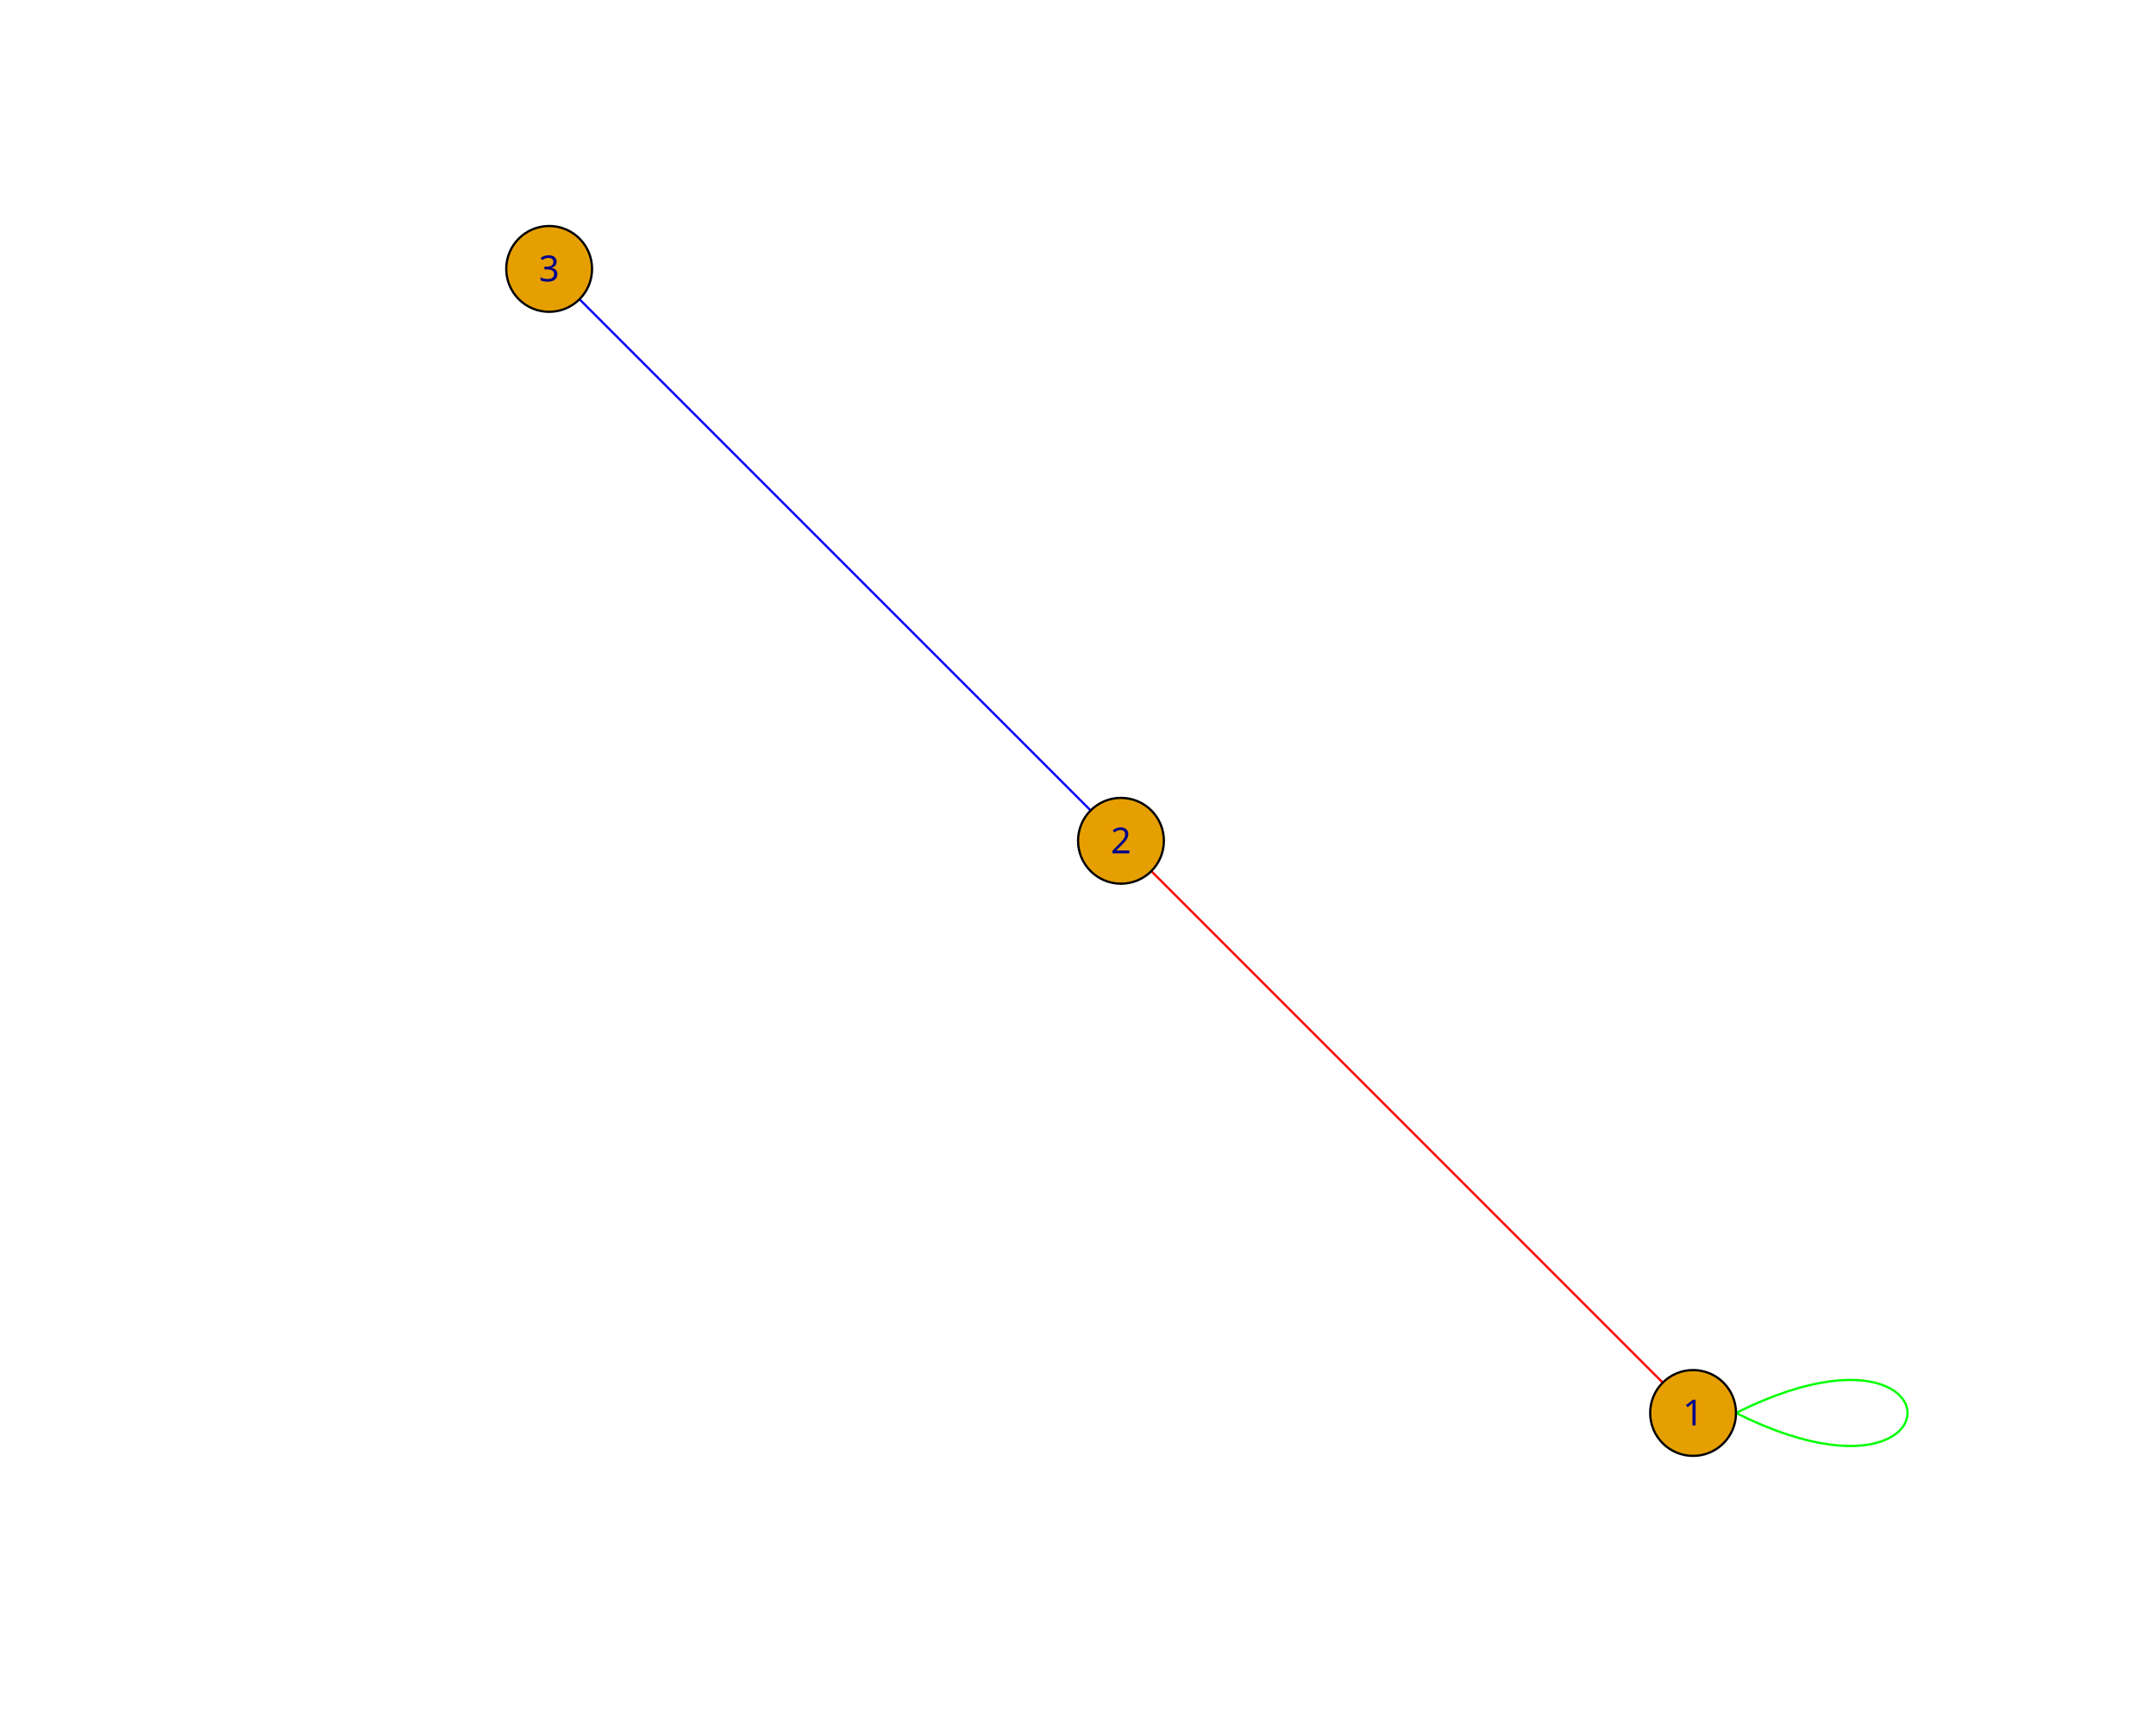
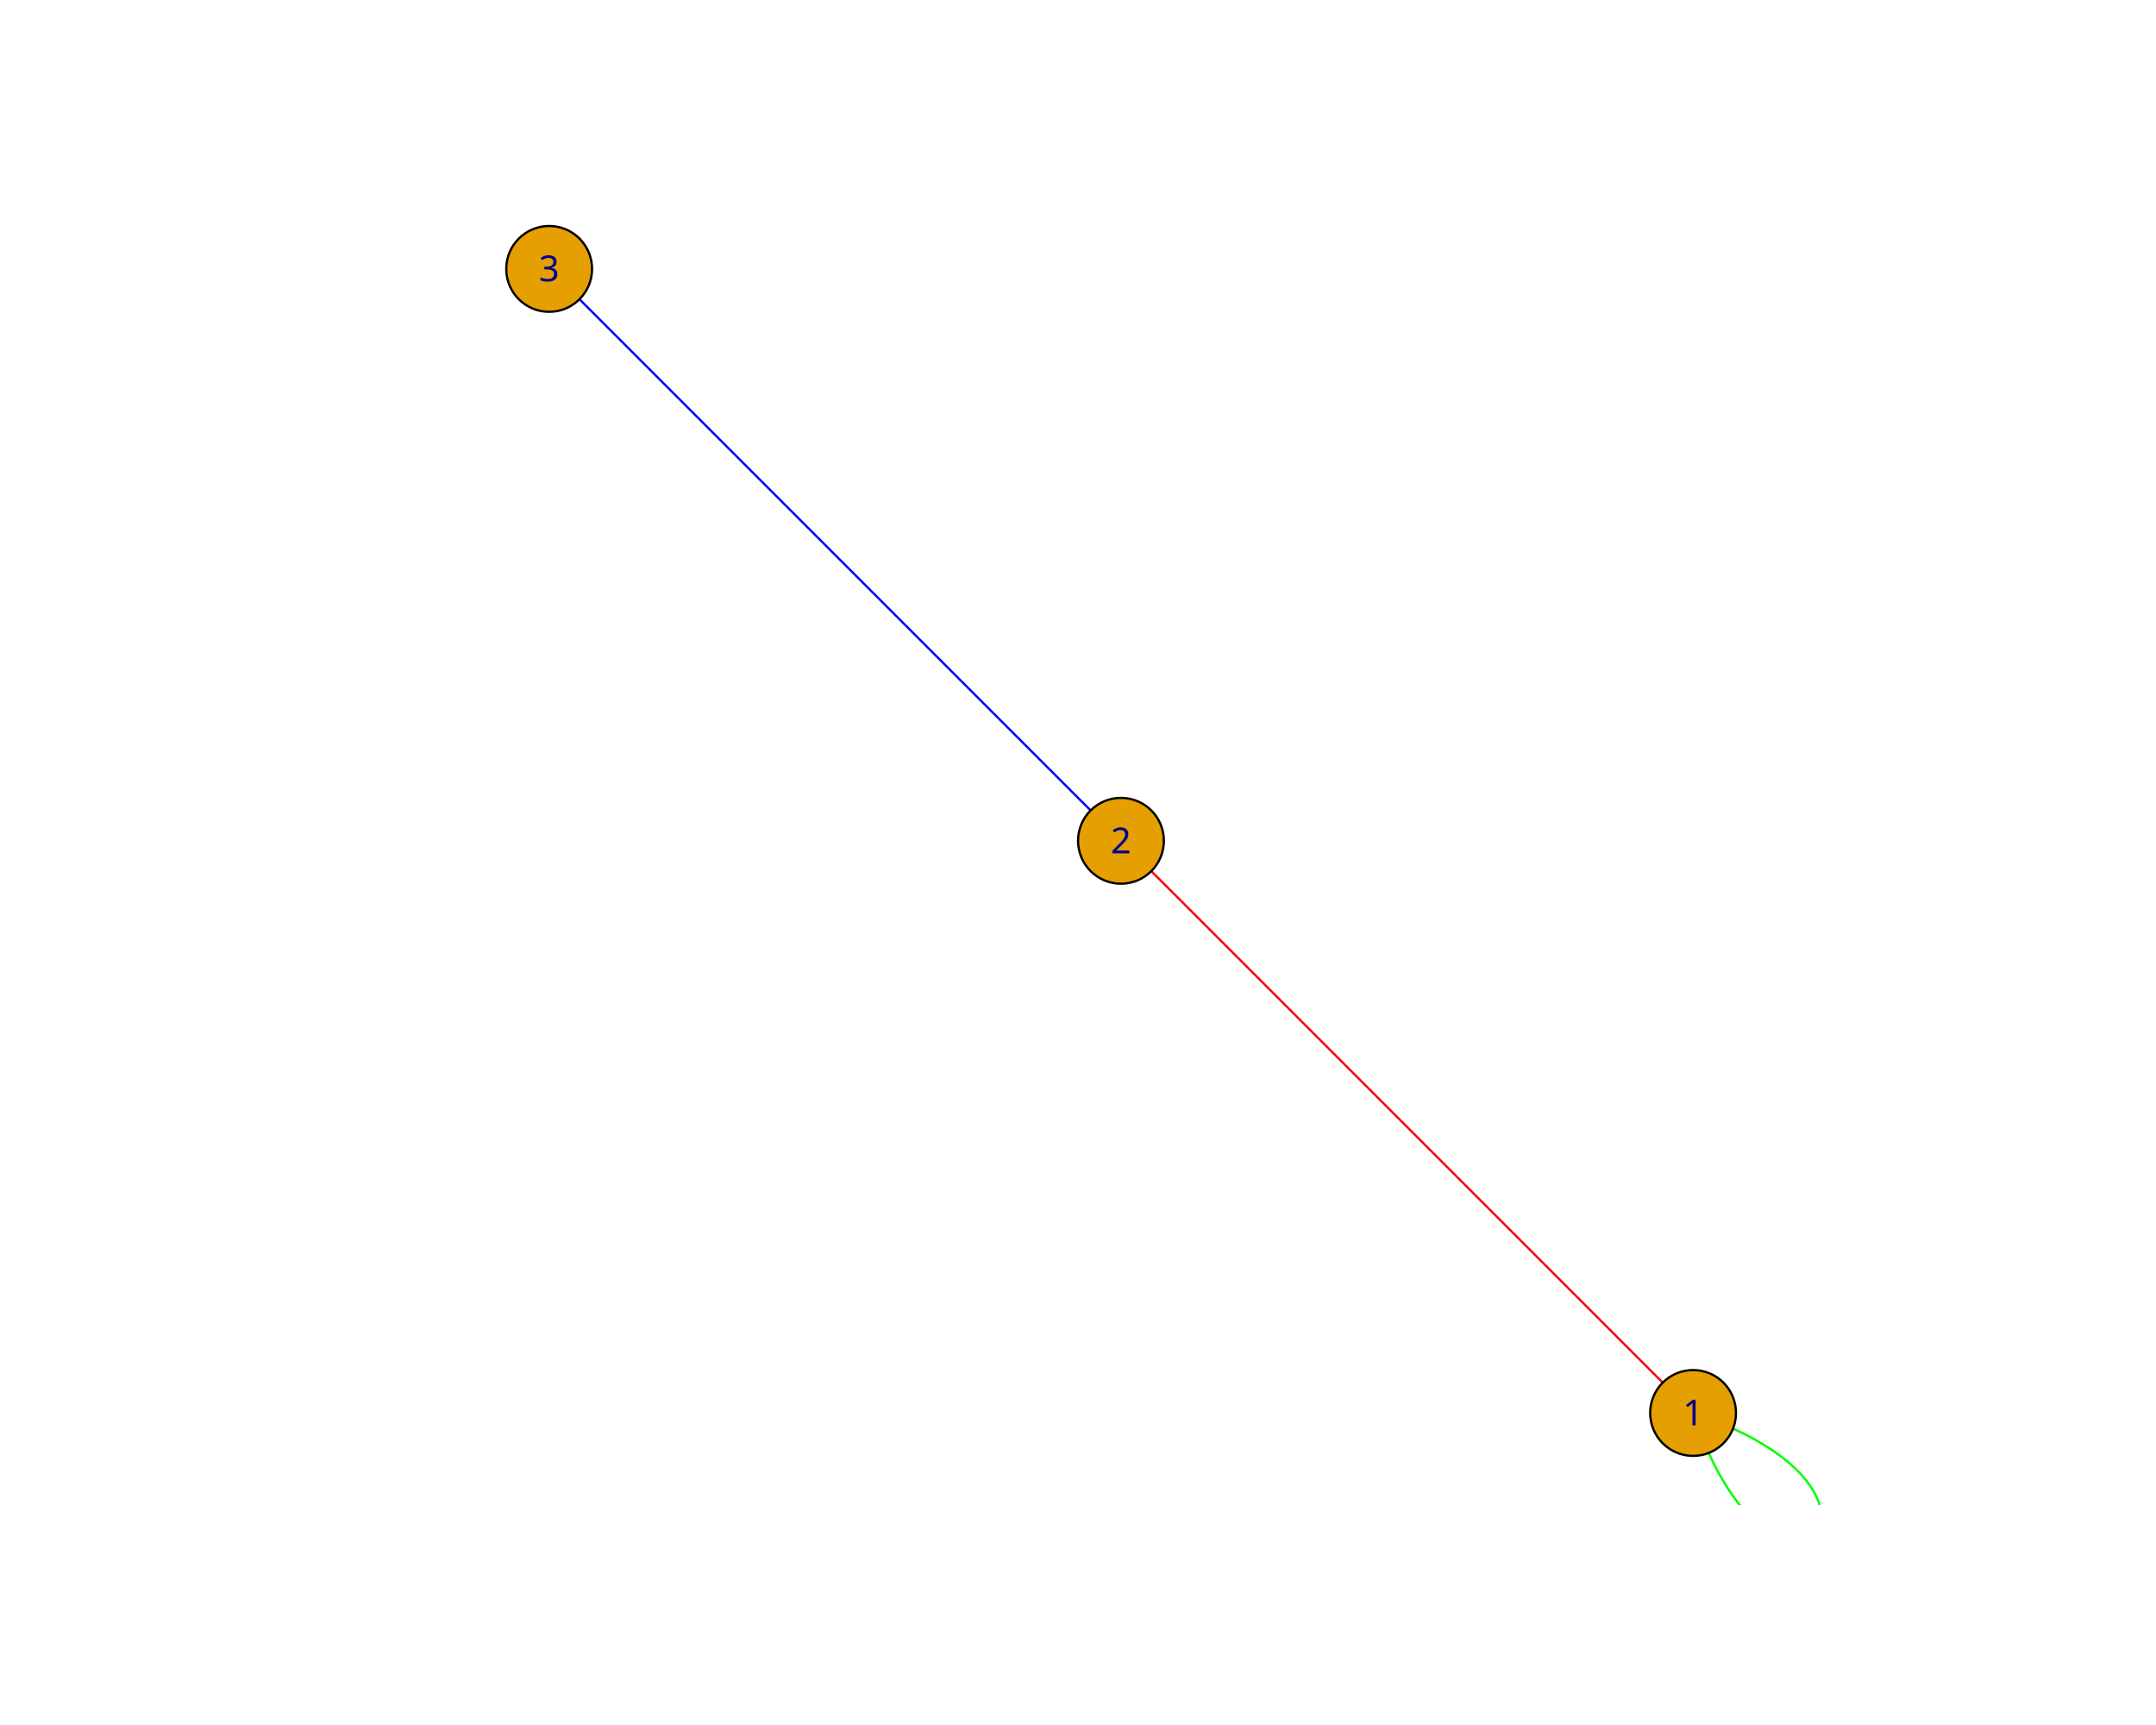
<svg xmlns="http://www.w3.org/2000/svg" class="svglite" data-engine-version="2.0" width="720.00pt" height="576.00pt" viewBox="0 0 720.00 576.00">
  <defs>
    <style type="text/css">
    .svglite line, .svglite polyline, .svglite polygon, .svglite path, .svglite rect, .svglite circle {
      fill: none;
      stroke: #000000;
      stroke-linecap: round;
      stroke-linejoin: round;
      stroke-miterlimit: 10.00;
    }
  </style>
  </defs>
  <rect width="100%" height="100%" style="stroke: none; fill: #FFFFFF;" />
  <defs>
    <clipPath id="cpMC4wMHw3MjAuMDB8MC4wMHw1NzYuMDA=">
      <rect x="0.00" y="0.00" width="720.00" height="576.00" />
    </clipPath>
  </defs>
  <g clip-path="url(#cpMC4wMHw3MjAuMDB8MC4wMHw1NzYuMDA=)">
</g>
  <defs>
    <clipPath id="cpNTkuMDR8Njg5Ljc2fDU5LjA0fDUwMi41Ng==">
      <rect x="59.04" y="59.04" width="630.72" height="443.52" />
    </clipPath>
  </defs>
  <g clip-path="url(#cpNTkuMDR8Njg5Ljc2fDU5LjA0fDUwMi41Ng==)">
-     <polygon points="579.73,471.81 584.32,469.61 588.71,467.69 592.91,466.03 596.92,464.62 600.74,463.45 604.36,462.51 607.80,461.78 611.05,461.26 614.10,460.94 616.96,460.79 619.64,460.81 622.12,460.99 624.41,461.32 626.51,461.78 628.42,462.37 630.14,463.06 631.67,463.86 633.00,464.74 634.15,465.70 635.10,466.72 635.87,467.80 636.44,468.91 636.82,470.06 637.01,471.22 637.01,472.39 636.82,473.56 636.44,474.70 635.87,475.82 635.10,476.89 634.15,477.92 633.00,478.87 631.67,479.76 630.14,480.55 628.42,481.25 626.51,481.83 624.41,482.29 622.12,482.62 619.64,482.80 616.96,482.83 614.10,482.68 611.05,482.35 607.80,481.83 604.36,481.11 600.74,480.17 596.92,479.00 592.91,477.59 588.71,475.93 584.32,474.01 579.73,471.81 " style="stroke-width: 0.75; stroke: #00FF00; fill: none;" />
+     <polygon points="565.41,471.81 570.20,473.49 574.67,475.24 578.81,477.04 582.64,478.87 586.17,480.75 589.40,482.65 592.34,484.57 595.00,486.49 597.40,488.42 599.52,490.34 601.40,492.25 603.03,494.13 604.41,495.98 605.57,497.80 606.51,499.56 607.23,501.27 607.75,502.91 608.07,504.48 608.20,505.97 608.16,507.36 607.93,508.66 607.55,509.86 607.01,510.94 606.32,511.90 605.50,512.72 604.54,513.41 603.46,513.95 602.26,514.33 600.96,514.56 599.57,514.60 598.08,514.47 596.51,514.15 594.87,513.63 593.16,512.91 591.40,511.97 589.58,510.81 587.73,509.43 585.85,507.80 583.94,505.92 582.02,503.80 580.09,501.40 578.17,498.74 576.25,495.80 574.35,492.57 572.47,489.04 570.64,485.21 568.84,481.07 567.09,476.60 565.41,471.81 " style="stroke-width: 0.75; stroke: #00FF00; fill: none;" />
    <line x1="555.28" y1="461.68" x2="384.48" y2="290.88" style="stroke-width: 0.75; stroke: #FF0000;" />
    <line x1="364.22" y1="270.62" x2="193.52" y2="99.92" style="stroke-width: 0.75; stroke: #0000FF;" />
    <circle cx="565.41" cy="471.81" r="14.33" style="stroke-width: 0.75; fill: #E69F00;" />
    <circle cx="374.35" cy="280.75" r="14.33" style="stroke-width: 0.75; fill: #E69F00;" />
    <circle cx="183.39" cy="89.79" r="14.33" style="stroke-width: 0.75; fill: #E69F00;" />
  </g>
  <g clip-path="url(#cpMC4wMHw3MjAuMDB8MC4wMHw1NzYuMDA=)">
    <text x="565.41" y="475.94" text-anchor="middle" style="font-size: 12.00px; fill: #00008B; font-family: sans;" textLength="6.67px" lengthAdjust="spacingAndGlyphs">1</text>
    <text x="374.35" y="284.94" text-anchor="middle" style="font-size: 12.00px; fill: #00008B; font-family: sans;" textLength="6.67px" lengthAdjust="spacingAndGlyphs">2</text>
    <text x="183.39" y="93.93" text-anchor="middle" style="font-size: 12.00px; fill: #00008B; font-family: sans;" textLength="6.67px" lengthAdjust="spacingAndGlyphs">3</text>
  </g>
</svg>
